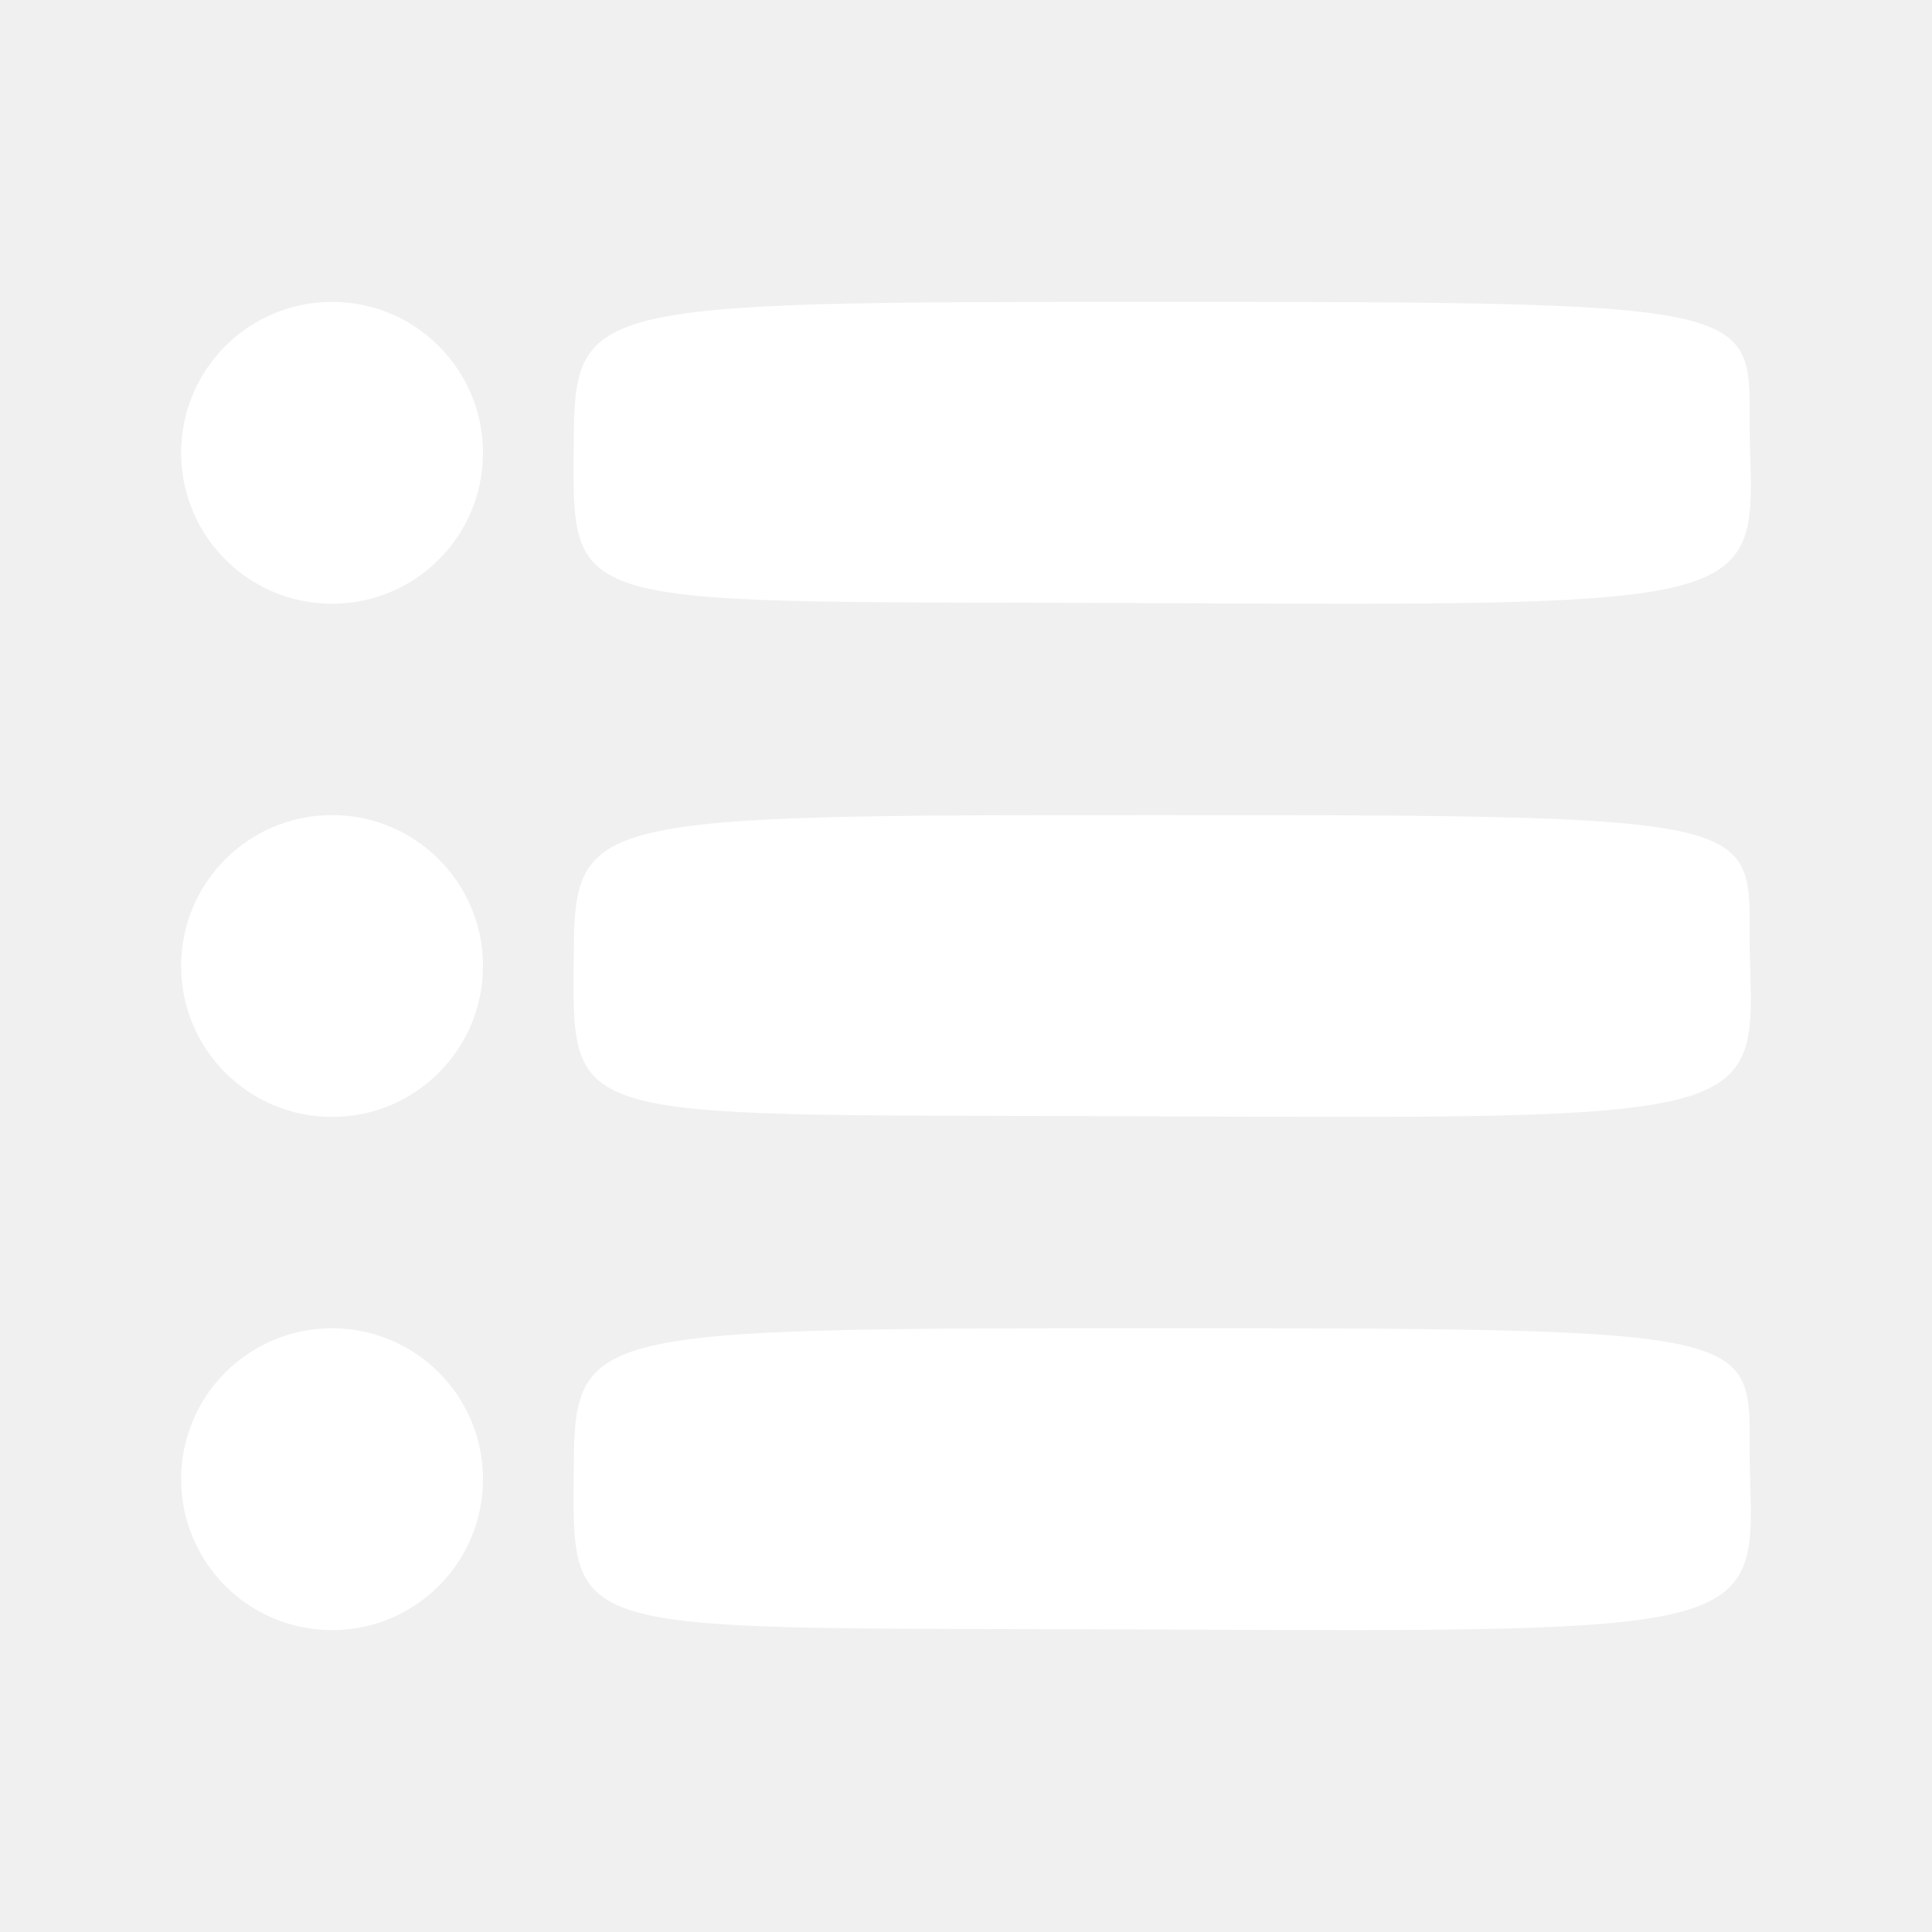
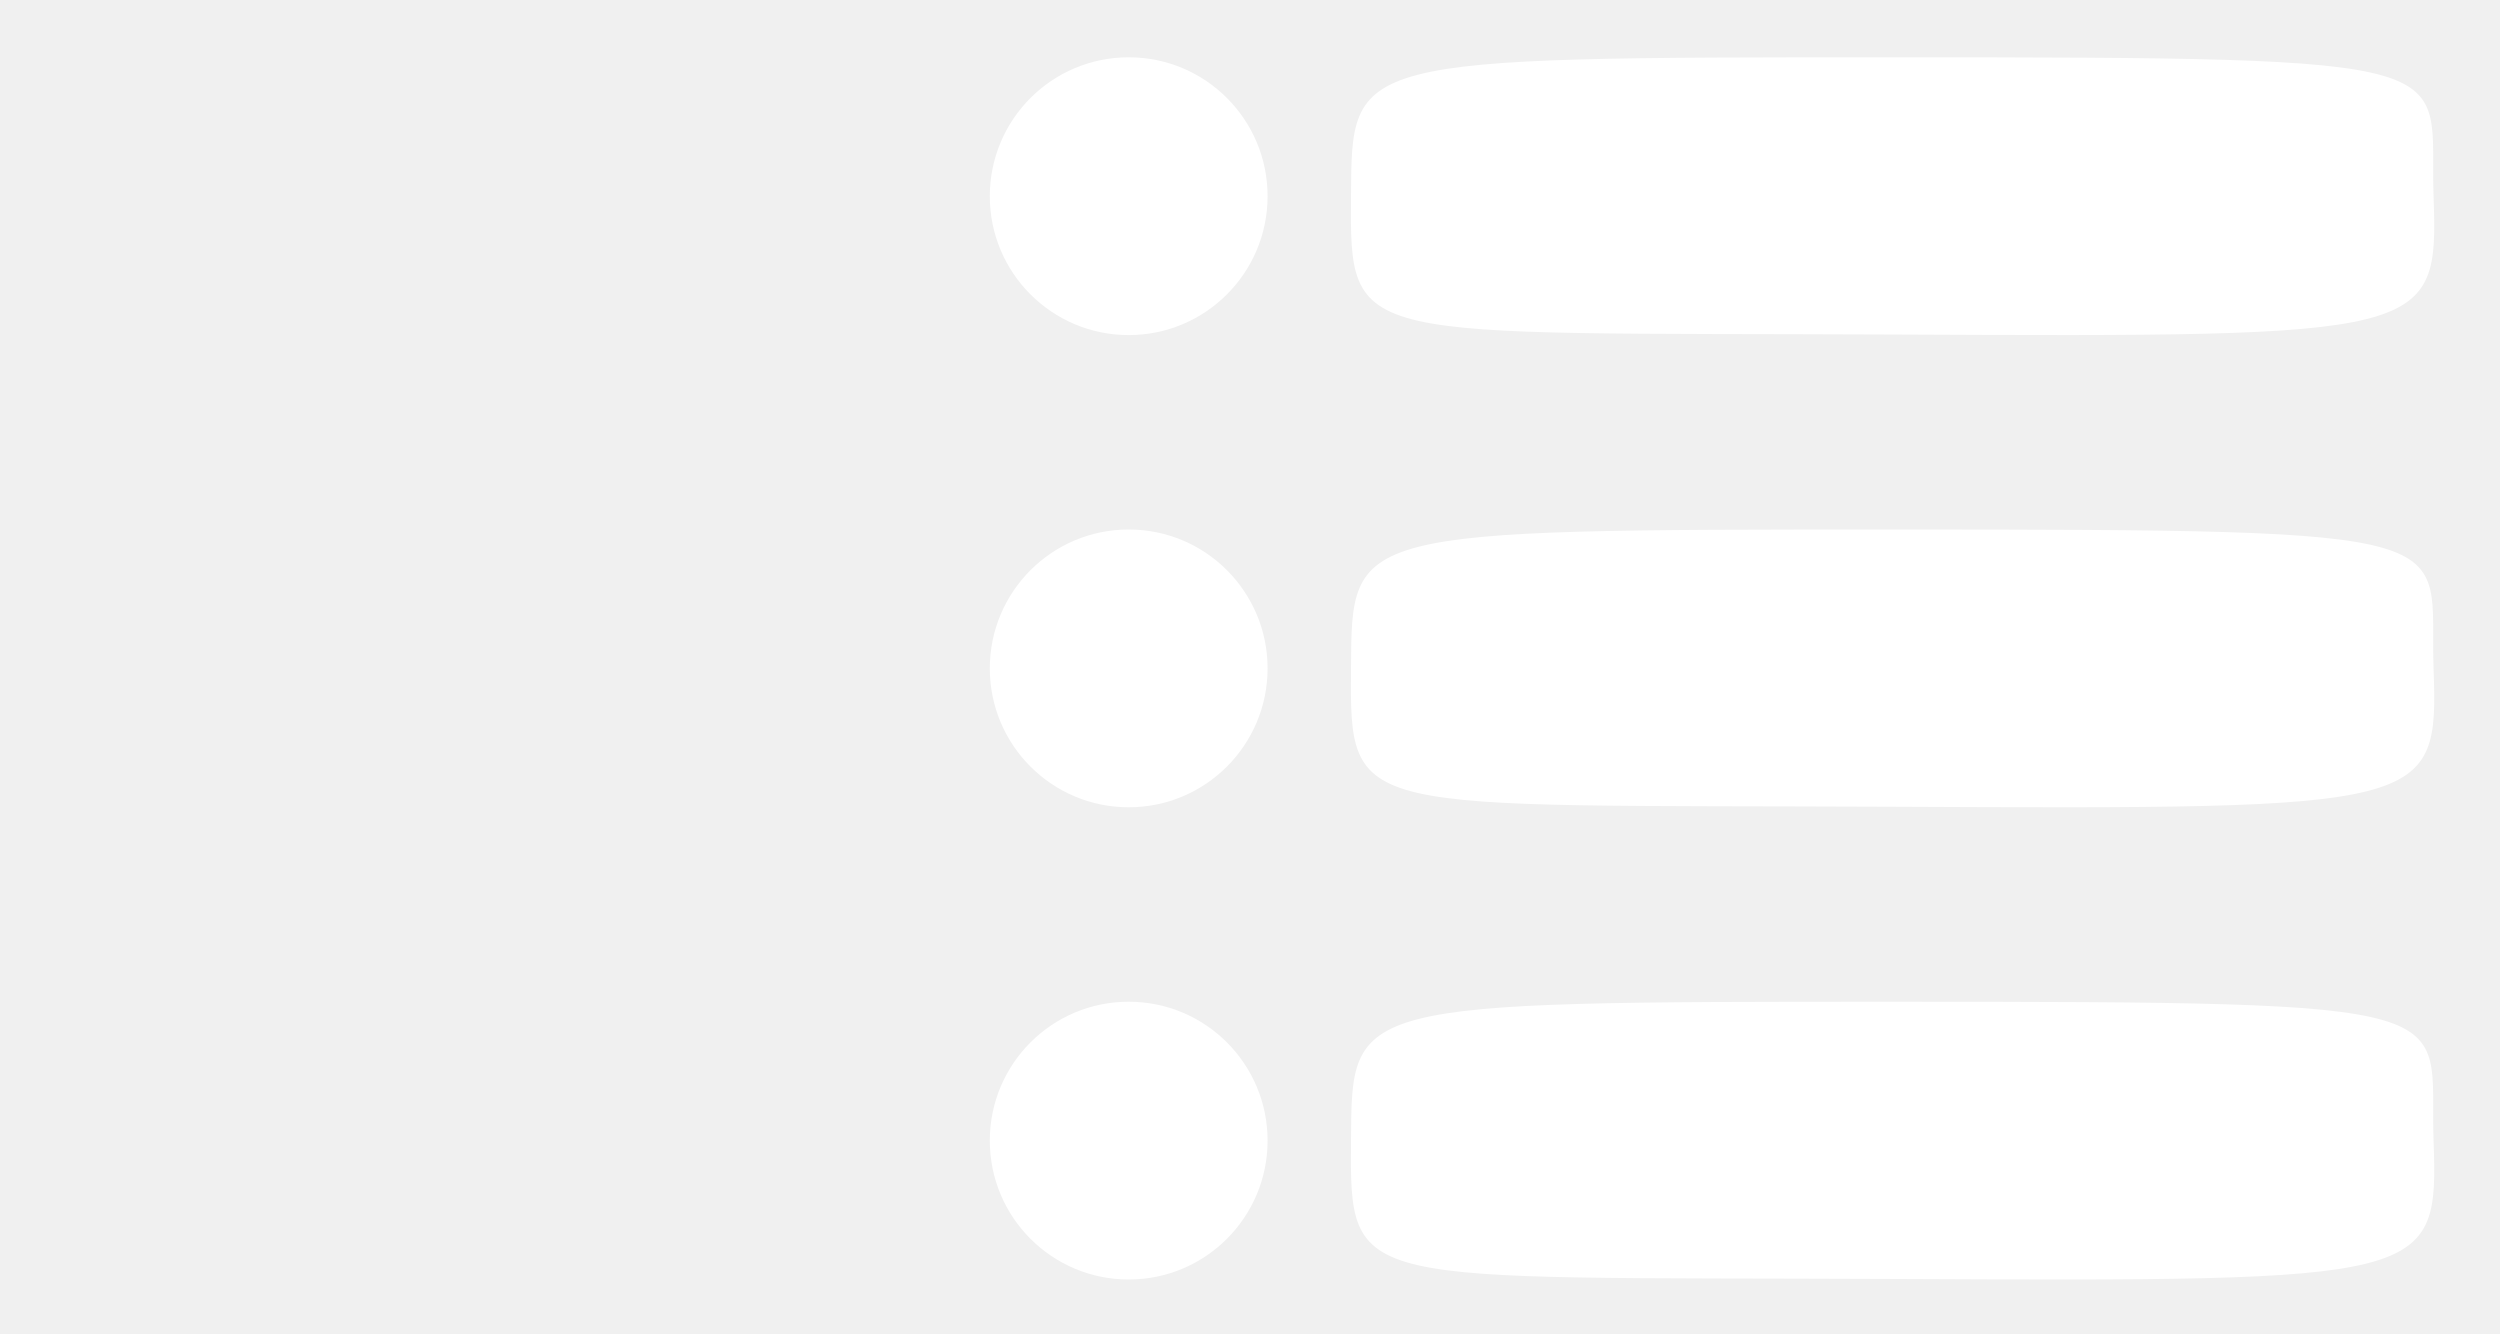
- <svg xmlns="http://www.w3.org/2000/svg" width="64mm" height="64mm" viewBox="0 0 64 64" version="1.1" id="svg5">
+ <svg xmlns="http://www.w3.org/2000/svg" width="90mm" height="48mm" viewBox="0 0 90 48" version="1.1" id="svg5">
  <defs id="defs2" />
  <g id="layer1">
-     <circle style="fill:#ffffff;stroke-width:0.46" id="path846" cx="11" cy="15" r="5" />
-     <path id="path846-3" style="stroke-width:0.906;fill:#ffffff" d="m 57.975,14.99 c 0.178,5.072 -0.074,5.079 -19.486,4.99 -19.501,-0.089 -19.526,0.437 -19.486,-4.99 0.037,-4.983 -0.105,-4.99 19.486,-4.99 21.285,0 19.314,0.1 19.486,4.99 z" />
-     <path id="path846-3-3" style="stroke-width:0.906;fill:#ffffff" d="m 57.975,31.99 c 0.178,5.072 -0.074,5.079 -19.486,4.99 -19.501,-0.089 -19.526,0.437 -19.486,-4.99 0.037,-4.983 -0.105,-4.99 19.486,-4.99 21.285,0 19.314,0.1 19.486,4.99 z" />
-     <path id="path846-3-4" style="stroke-width:0.906;fill:#ffffff" d="m 57.975,48.99 c 0.178,5.072 -0.074,5.079 -19.486,4.99 -19.501,-0.089 -19.526,0.437 -19.486,-4.99 0.037,-4.983 -0.105,-4.99 19.486,-4.99 21.285,0 19.314,0.1 19.486,4.99 z" />
-     <circle style="fill:#ffffff;stroke-width:0.46" id="path846-1" cx="11" cy="32" r="5" />
-     <circle style="fill:#ffffff;stroke-width:0.46" id="path846-4" cx="11" cy="49" r="5" />
+     <circle style="fill:#ffffff;stroke-width:0.46" id="path846" cx="40.633" cy="7.063" r="5" />
+     <path id="path846-3" style="fill:#ffffff;stroke-width:0.906" d="m 87.608,7.053 c 0.178,5.072 -0.074,5.079 -19.486,4.99 -19.501,-0.089 -19.526,0.437 -19.486,-4.99 0.037,-4.983 -0.105,-4.99 19.486,-4.99 21.285,0 19.314,0.1 19.486,4.99 z" />
+     <path id="path846-3-3" style="fill:#ffffff;stroke-width:0.906" d="m 87.608,24.053 c 0.178,5.072 -0.074,5.079 -19.486,4.99 -19.501,-0.089 -19.526,0.437 -19.486,-4.99 0.037,-4.983 -0.105,-4.99 19.486,-4.99 21.285,0 19.314,0.1 19.486,4.99 z" />
+     <path id="path846-3-4" style="fill:#ffffff;stroke-width:0.906" d="m 87.608,41.053 c 0.178,5.072 -0.074,5.079 -19.486,4.99 -19.501,-0.089 -19.526,0.437 -19.486,-4.99 0.037,-4.983 -0.105,-4.99 19.486,-4.99 21.285,0 19.314,0.1 19.486,4.99 z" />
+     <circle style="fill:#ffffff;stroke-width:0.46" id="path846-1" cx="40.633" cy="24.062" r="5" />
+     <circle style="fill:#ffffff;stroke-width:0.46" id="path846-4" cx="40.633" cy="41.062" r="5" />
  </g>
</svg>
